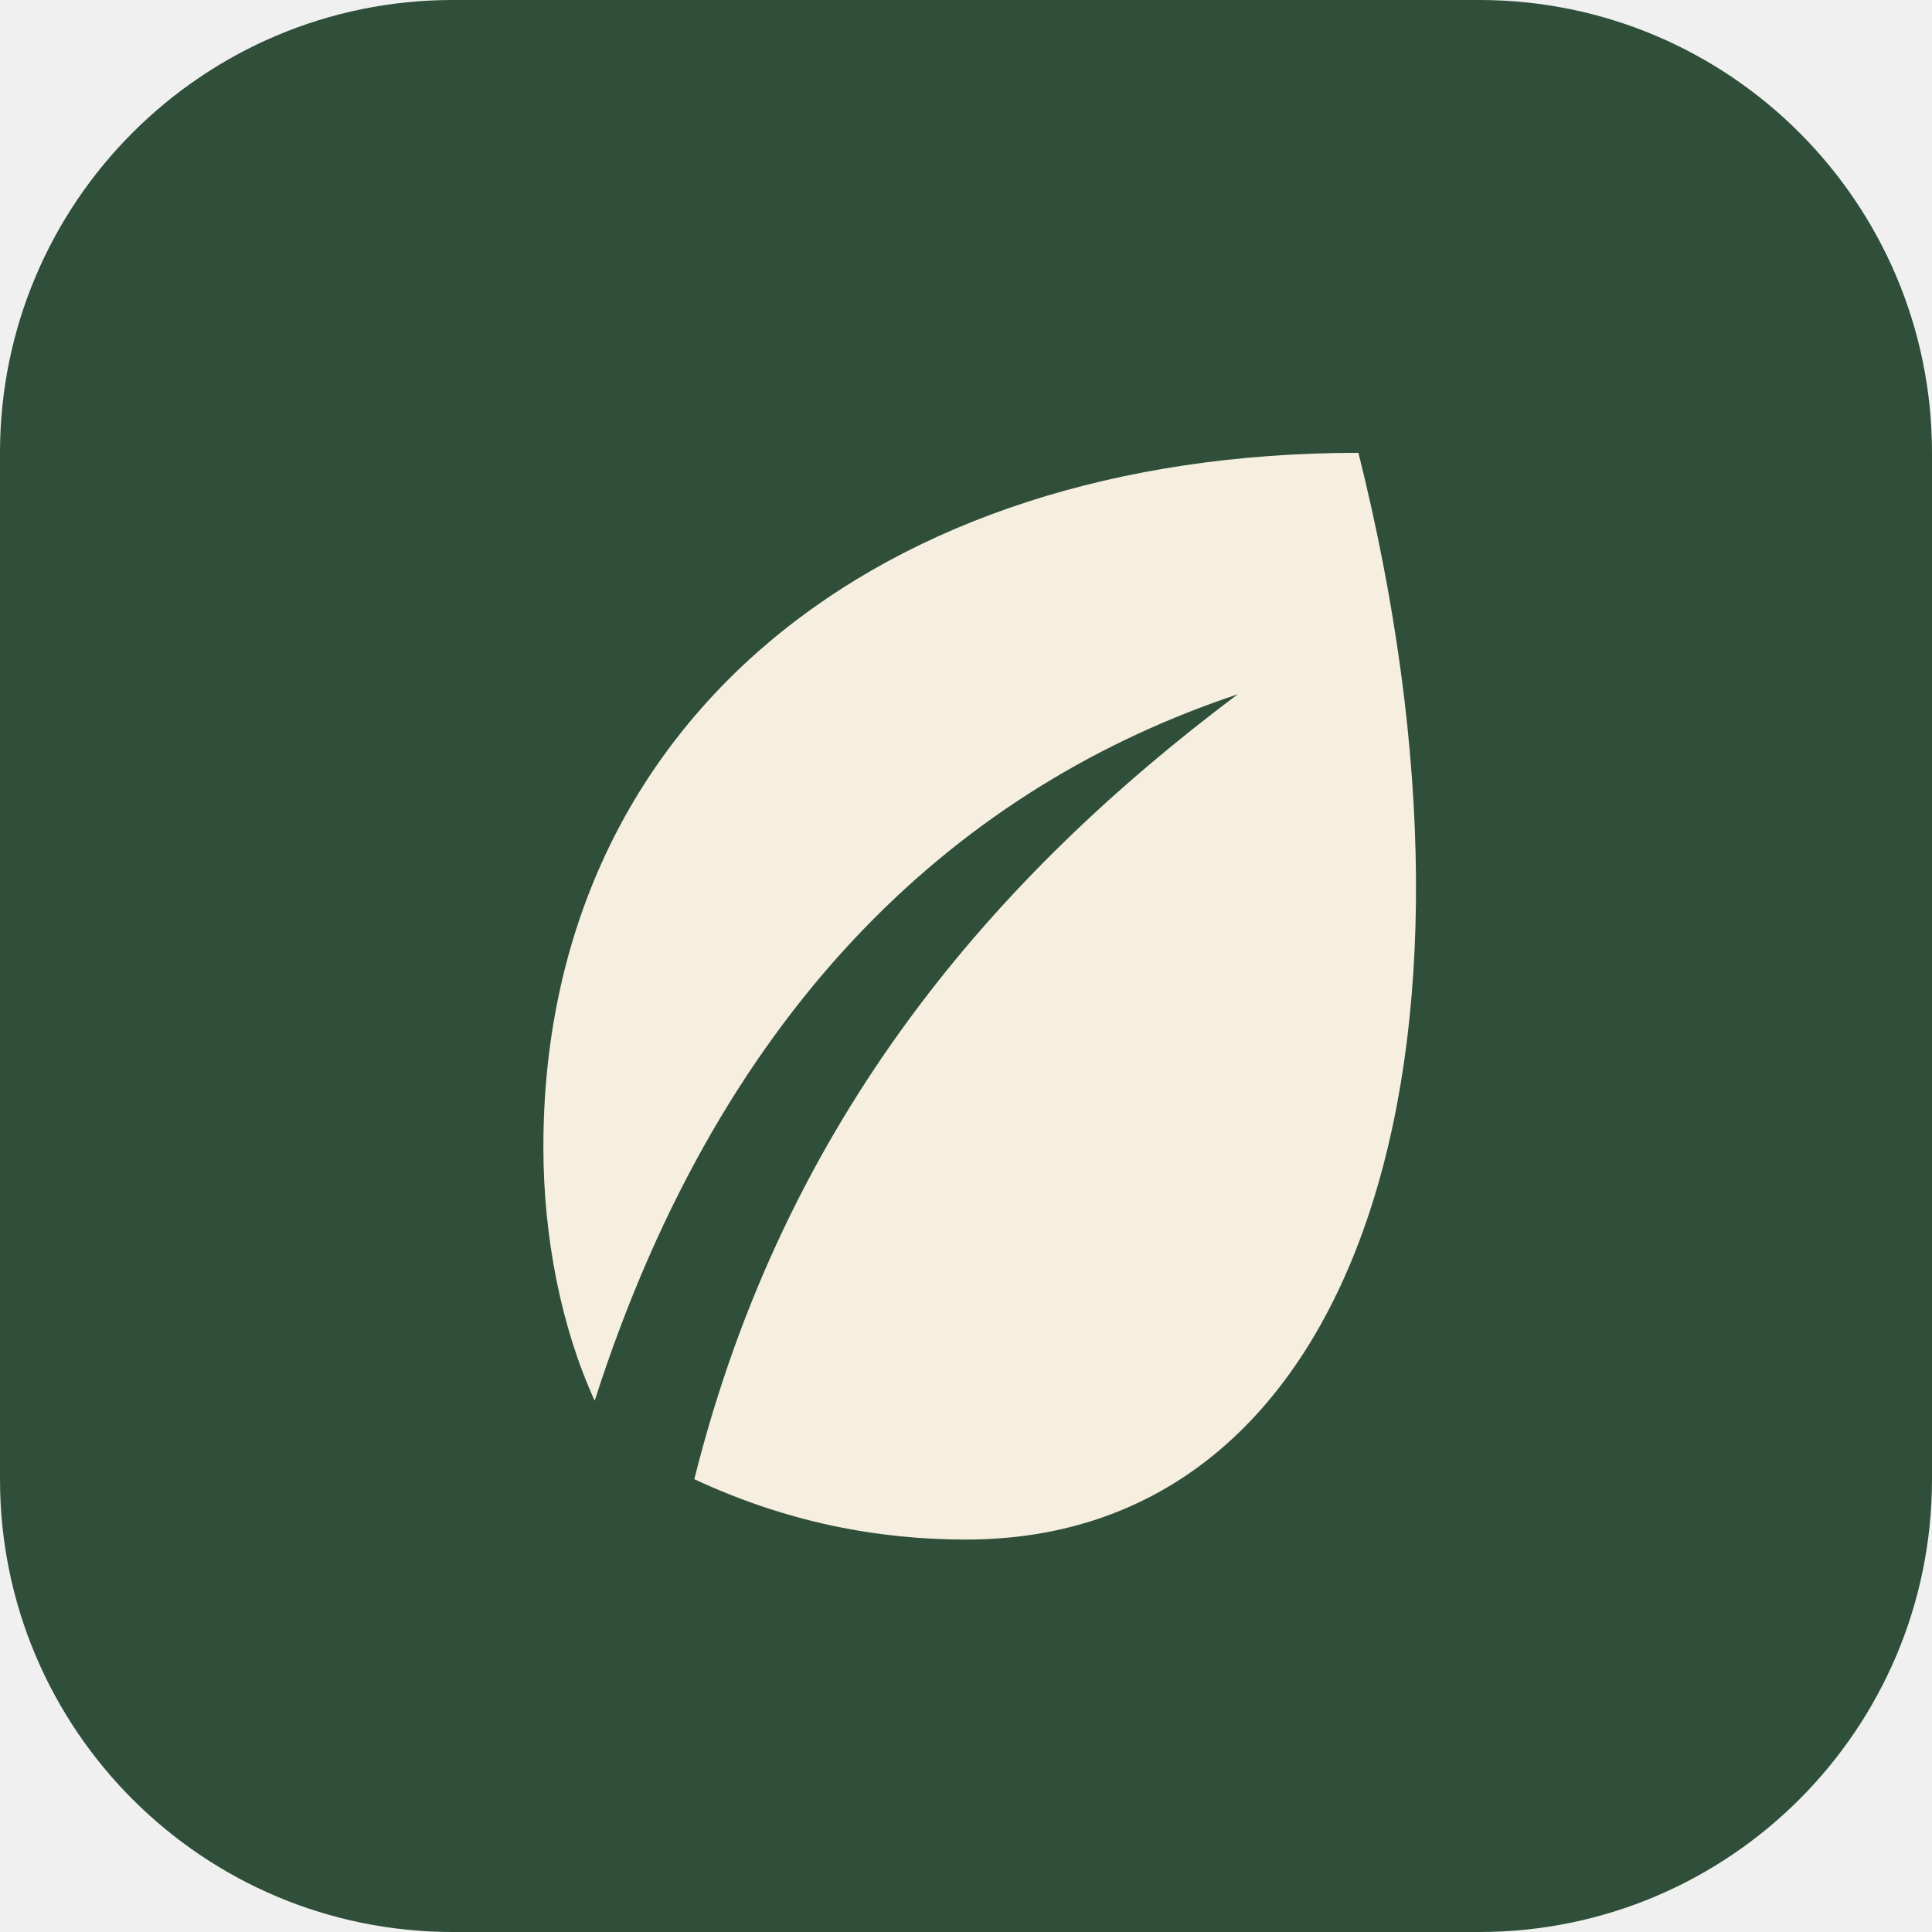
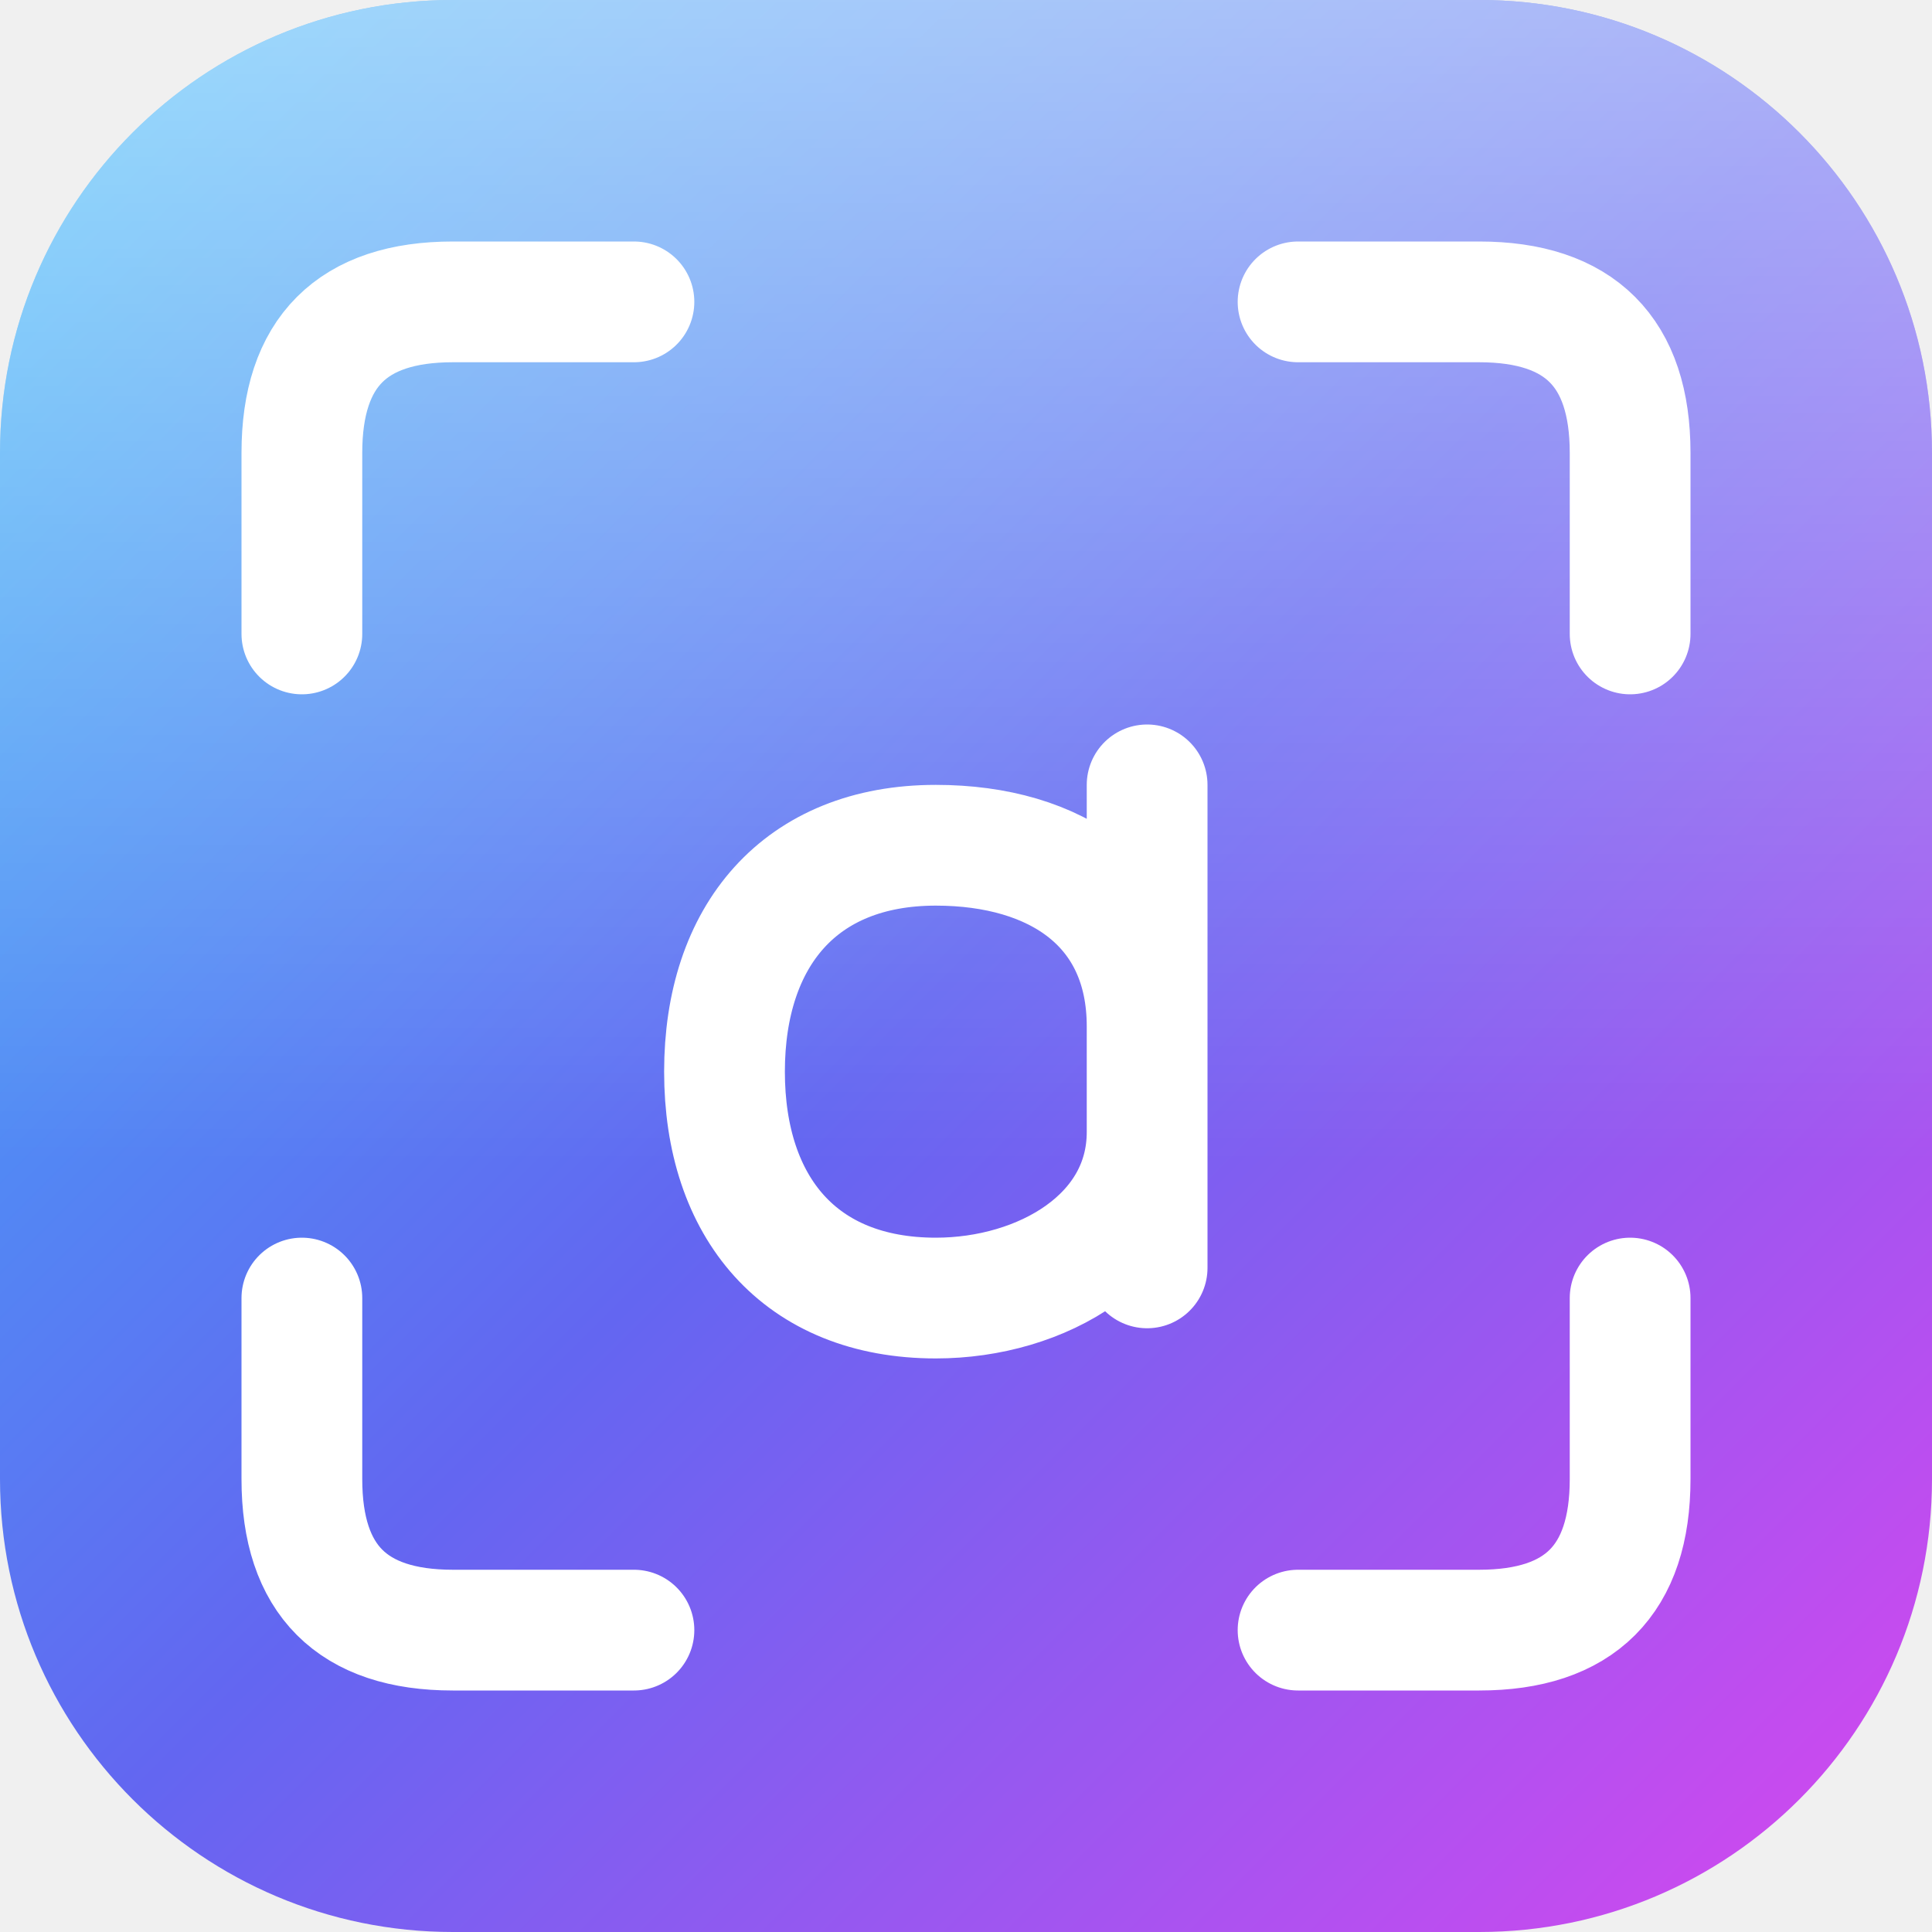
<svg xmlns="http://www.w3.org/2000/svg" viewBox="0 0 64 64">
-   <rect width="64" height="64" rx="15" fill="#2f4f3a" />
-   <path d="M45 15C29 15 18 24 18 38c0 3 .6 6 1.7 8.4C24 33 32 26 41 23 33 29 26 37 23 49c3 1.400 6 2 9 2 13 0 18-16 13-36Z" fill="#f6eedf" />
+   <defs>
+     <linearGradient id="bg" x1="0" y1="0" x2="1" y2="1">
+       <stop offset="0" stop-color="#38bdf8" />
+       <stop offset="0.5" stop-color="#6366f1" />
+       <stop offset="1" stop-color="#d946ef" />
+     </linearGradient>
+     <linearGradient id="sheen" x1="0" y1="0" x2="0" y2="1">
+       <stop offset="0" stop-color="#ffffff" stop-opacity="0.5" />
+       <stop offset="0.6" stop-color="#ffffff" stop-opacity="0" />
+     </linearGradient>
+   </defs>
+   <rect width="64" height="64" rx="15" fill="url(#bg)" />
+   <rect width="64" height="64" rx="15" fill="url(#sheen)" />
+   <g fill="none" stroke="#ffffff" stroke-width="4" stroke-linecap="round" stroke-linejoin="round">
+     <path d="M10 21v-6q0-5 5-5h6" />
+     <path d="M43 10h6q5 0 5 5v6" />
+     <path d="M54 43v6q0 5-5 5h-6" />
+     <path d="M21 54h-6q-5 0-5-5v-6" />
+     <path d="M38 26v16M38 34c0-4-3-6-7-6-4.5 0-7 3-7 7.5s2.5 7.5 7 7.5c3.5 0 7-2 7-5.5" />
+   </g>
</svg>
